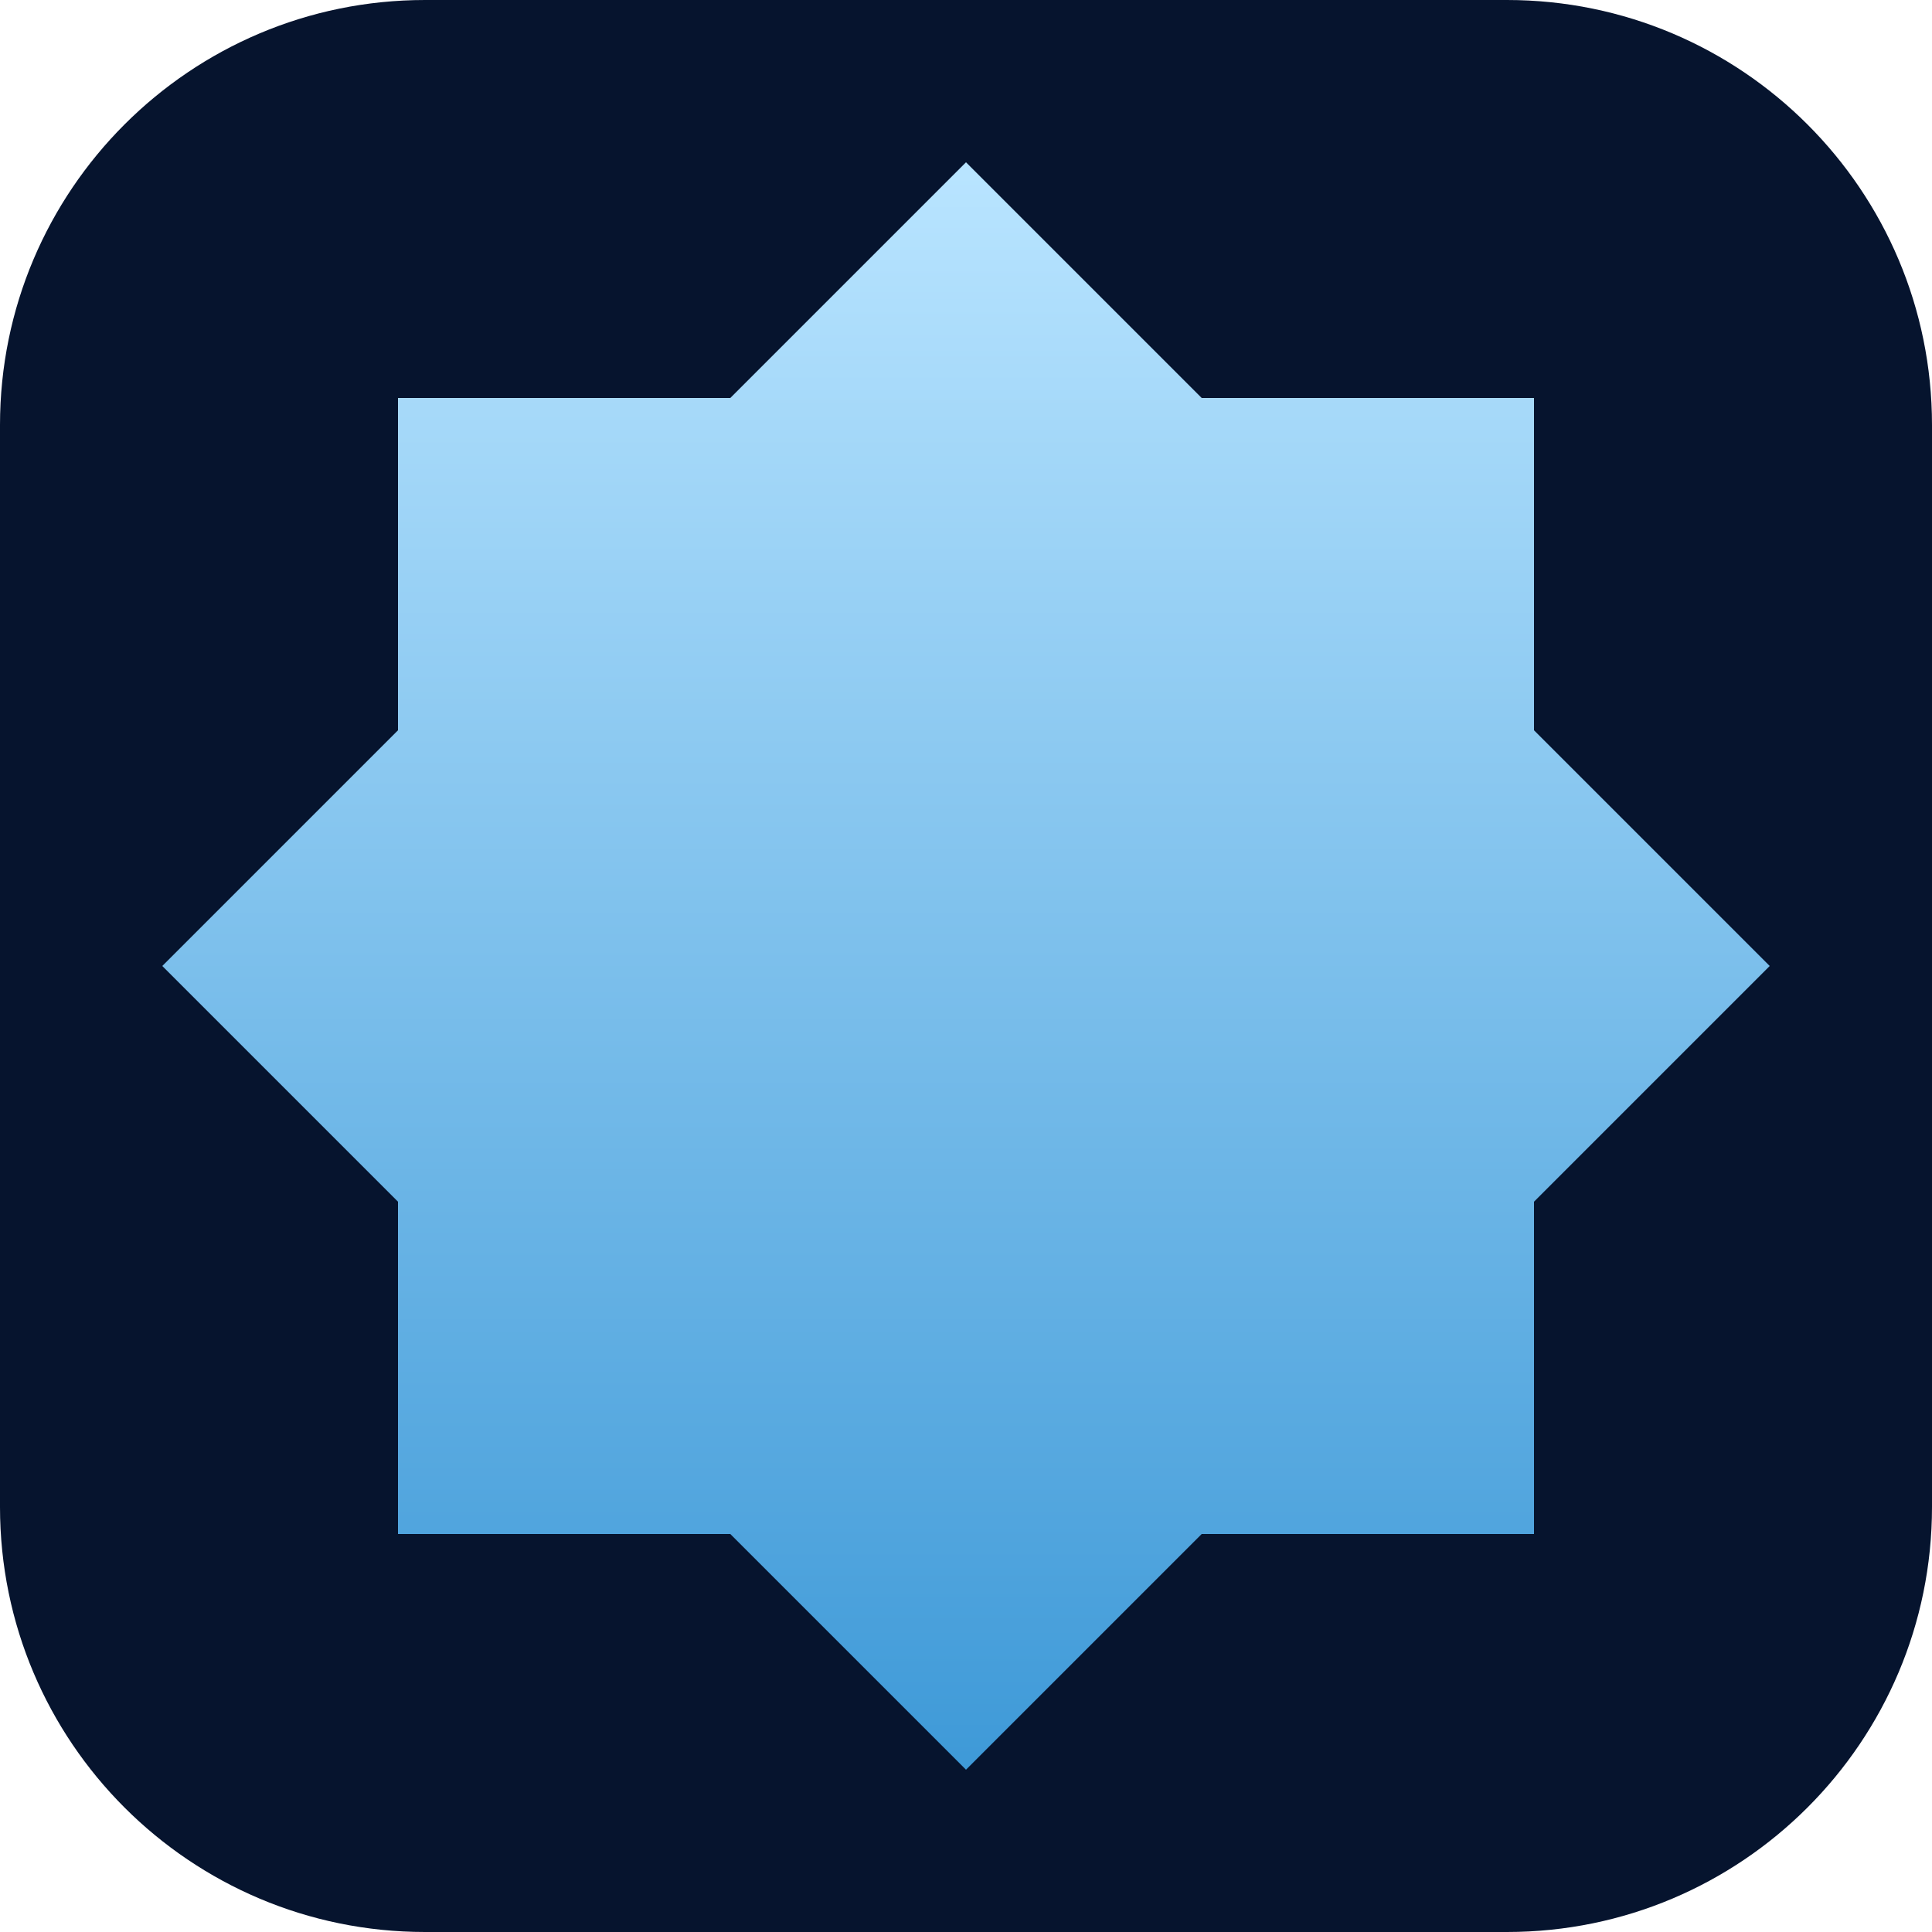
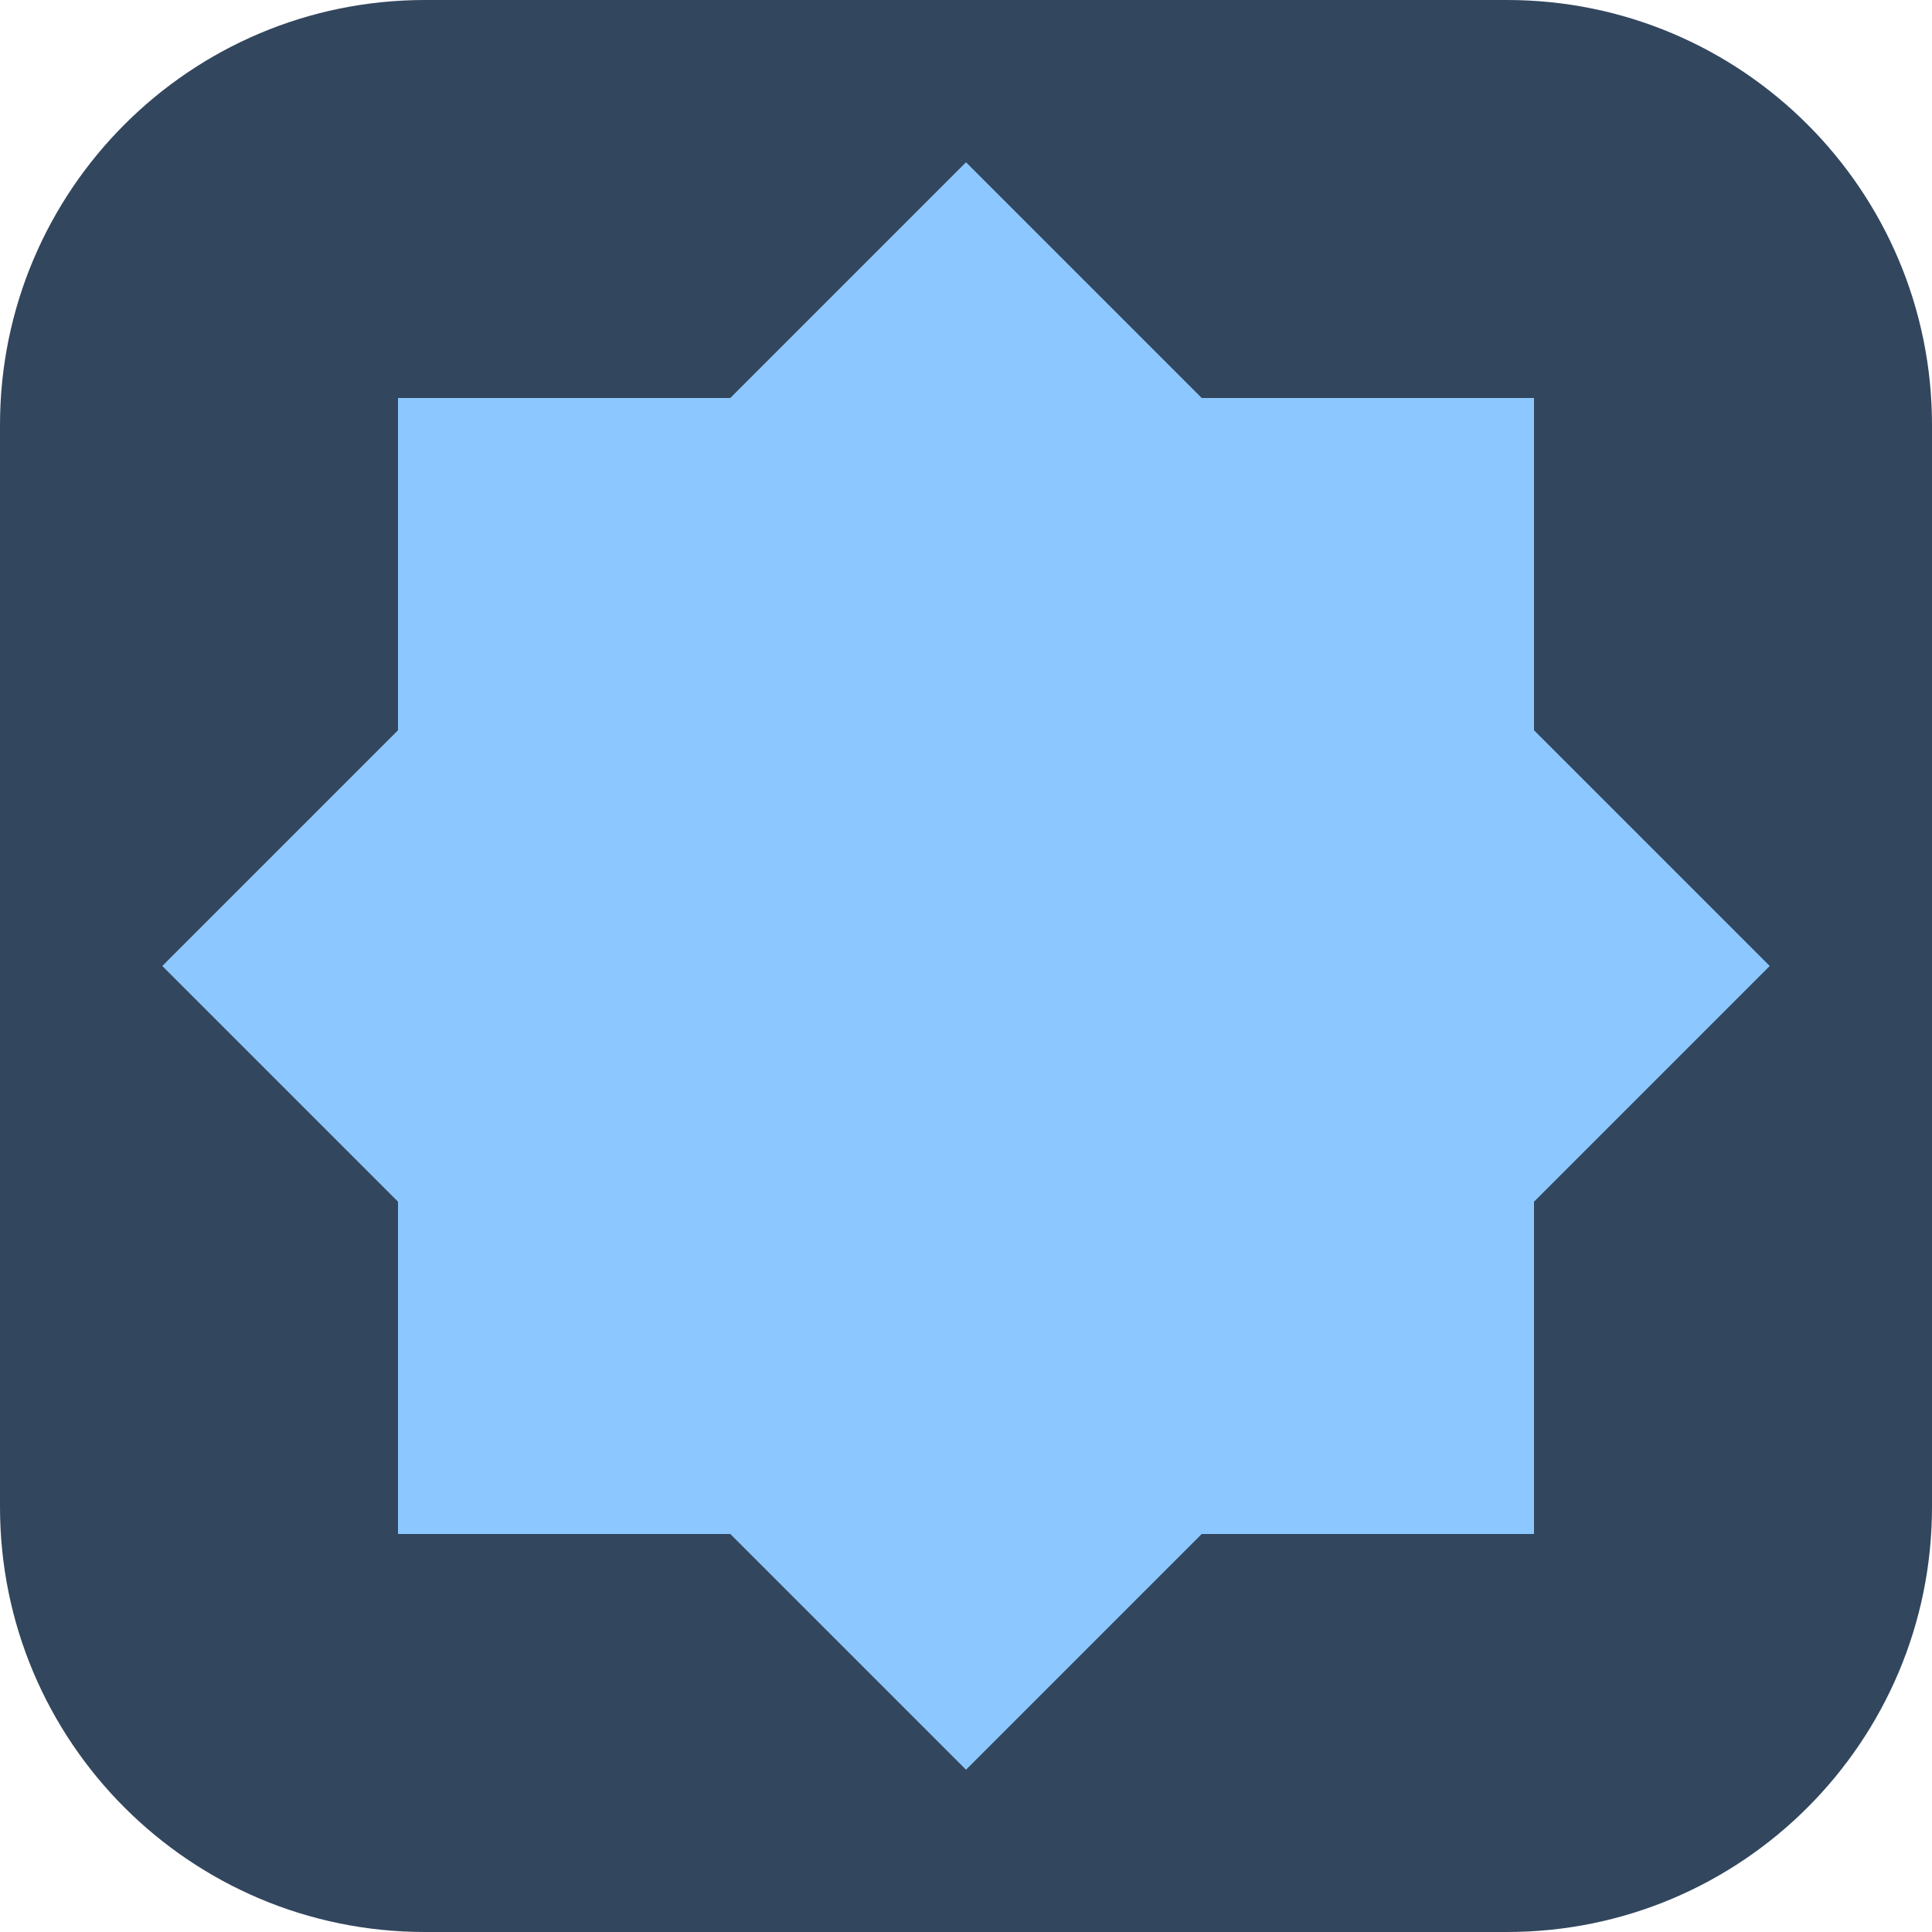
<svg xmlns="http://www.w3.org/2000/svg" viewBox="0 0 100 100">
-   <defs>
-     <linearGradient id="s" x1="0" y1="0" x2="0" y2="1">
-       <stop offset="0" stop-color="#b8e4ff" />
-       <stop offset="1" stop-color="#3f9ad8" />
-     </linearGradient>
-   </defs>
-   <rect width="100" height="100" rx="22" fill="#06142e" />
-   <path fill="url(#s)" d="M50 8.4L62.2 20.6L79.4 20.6L79.4 37.8L91.6 50L79.4 62.2L79.4 79.4L62.2 79.4L50 91.6L37.8 79.4L20.6 79.4L20.6 62.2L8.4 50L20.6 37.8L20.6 20.6L37.8 20.6Z" />
+   <rect width="100" height="100" rx="22" fill="#32465e" />
+   <path fill="#8cc8ff" d="M50 8.4L62.2 20.6L79.4 20.6L79.4 37.8L91.6 50L79.4 62.2L79.4 79.4L62.2 79.4L50 91.6L37.8 79.4L20.6 79.4L20.6 62.2L8.4 50L20.6 37.8L20.6 20.6L37.8 20.6Z" />
</svg>
